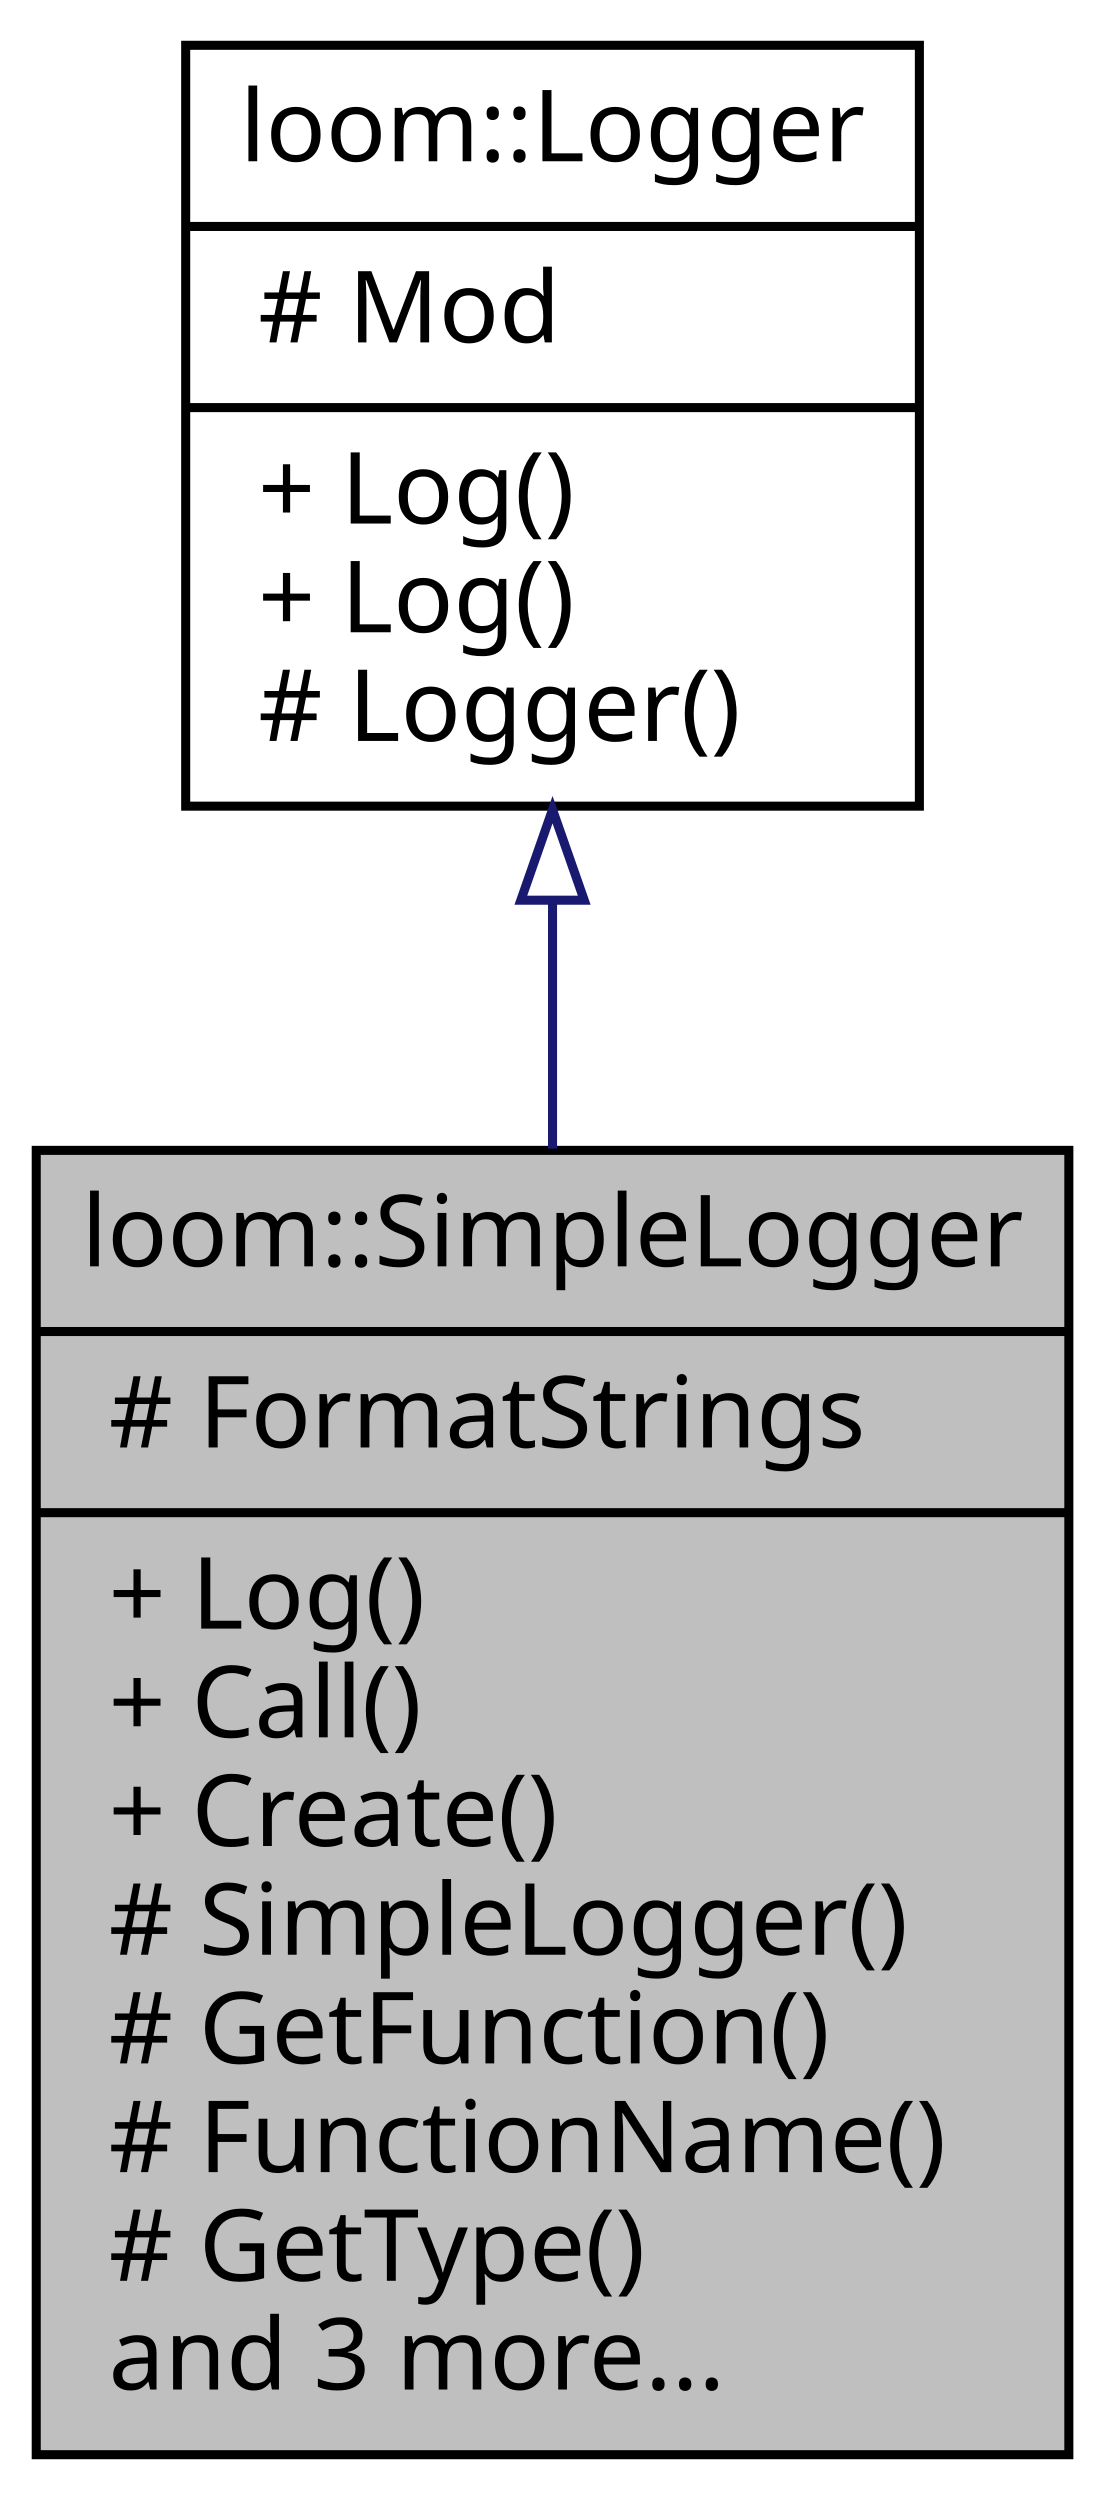
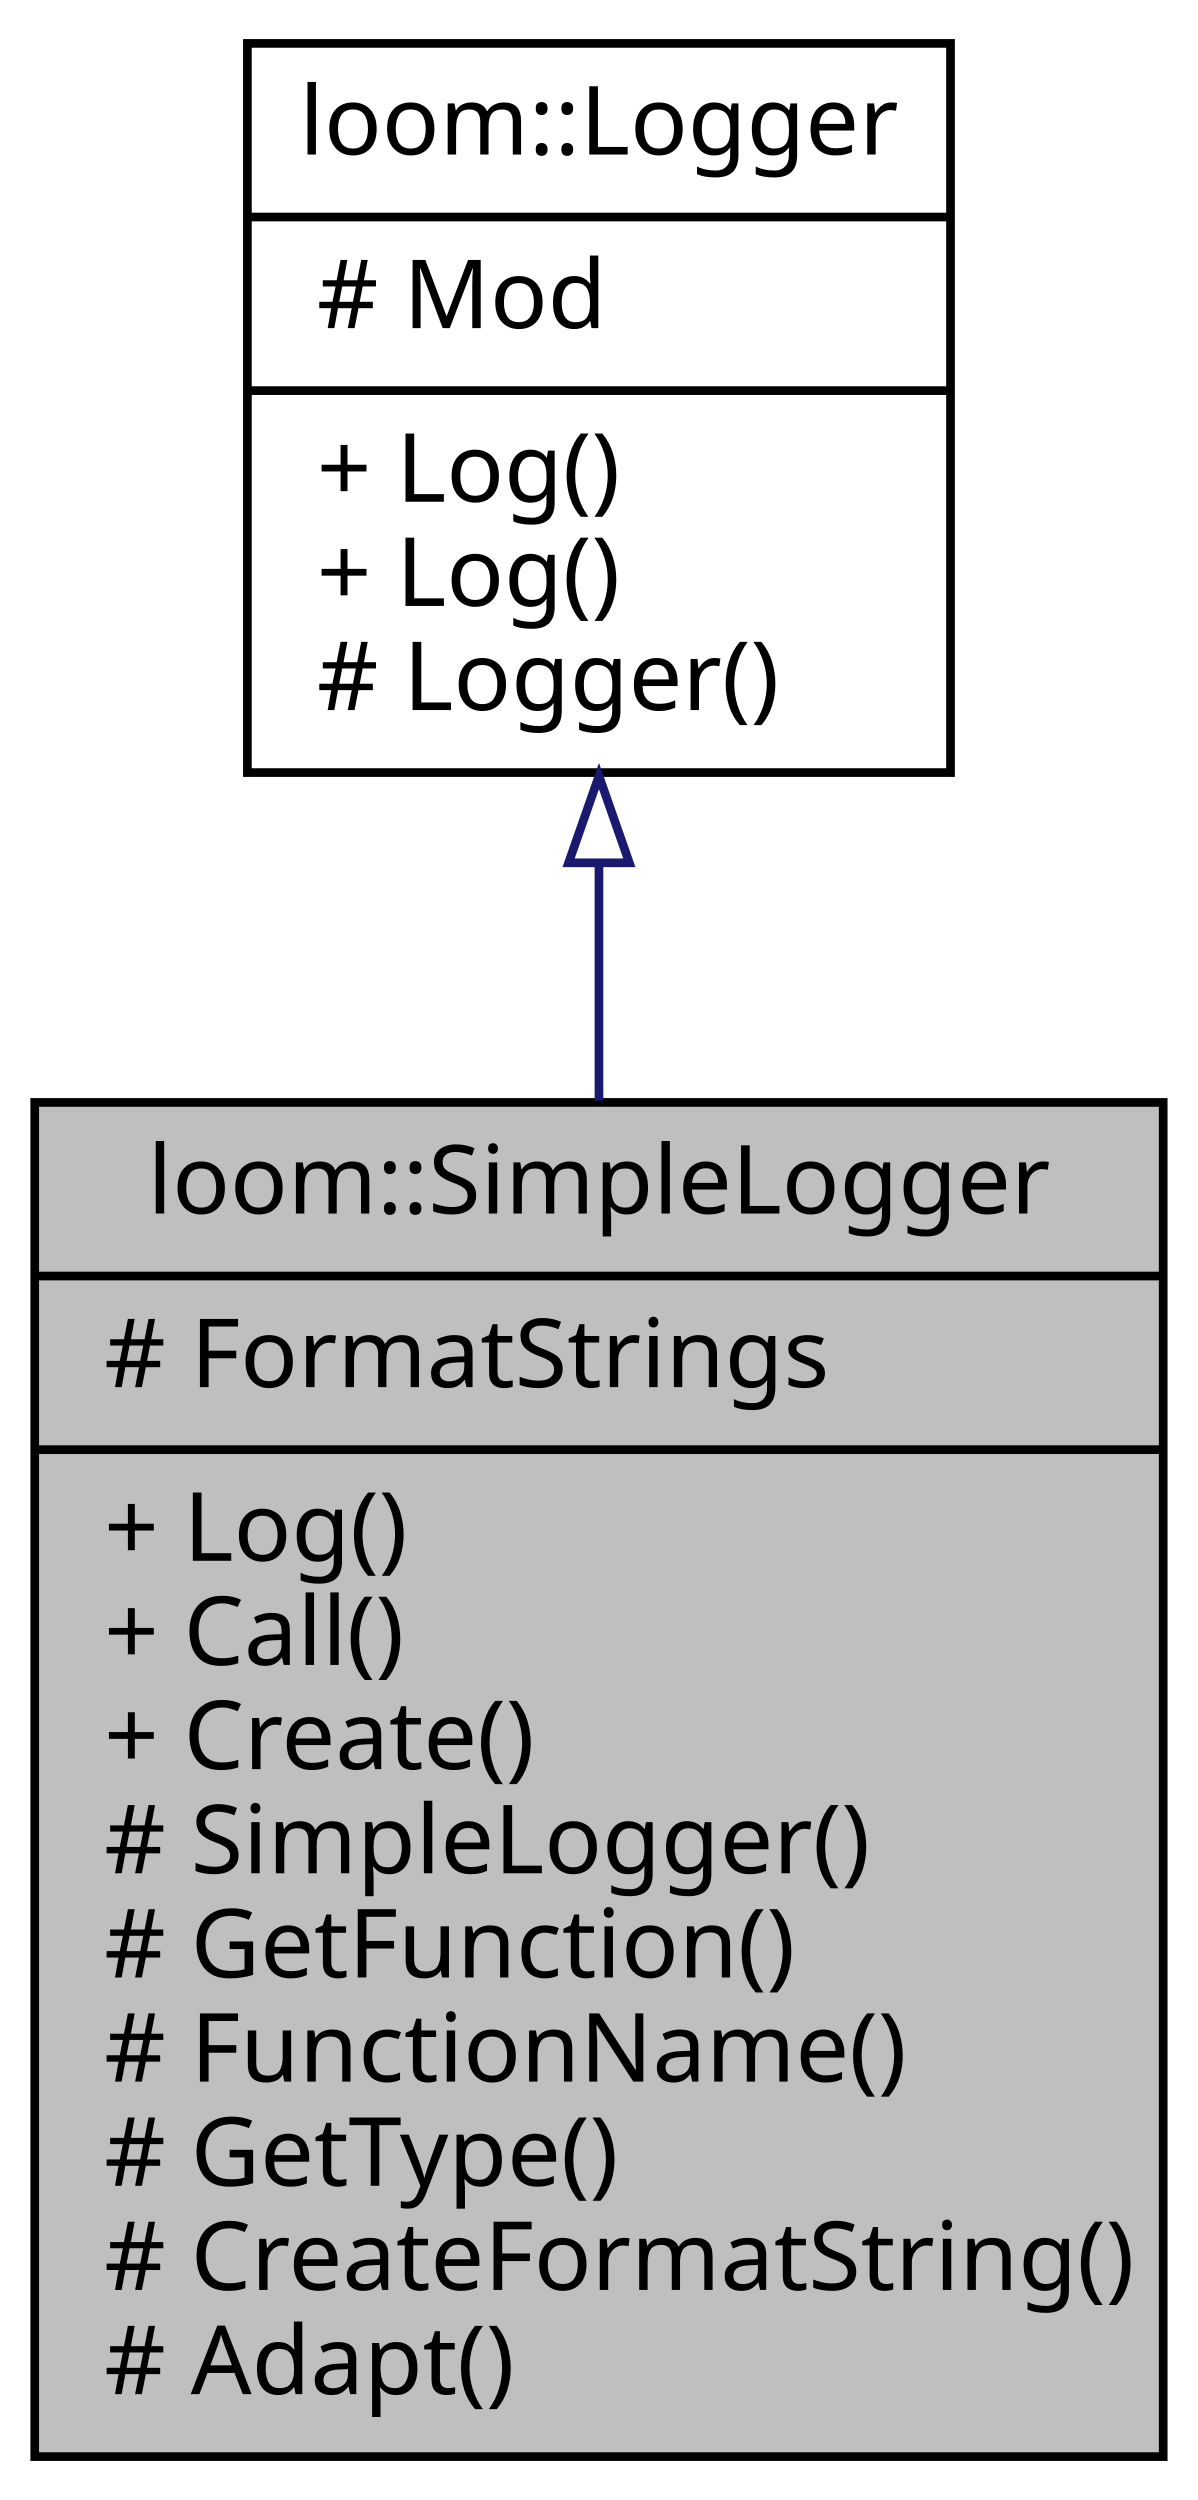
- <svg xmlns="http://www.w3.org/2000/svg" xmlns:xlink="http://www.w3.org/1999/xlink" width="122pt" height="276pt" viewBox="0.00 0.00 122.00 276.00">
-   <g id="graph0" class="graph" transform="scale(1 1) rotate(0) translate(4 272)">
+ <svg xmlns="http://www.w3.org/2000/svg" xmlns:xlink="http://www.w3.org/1999/xlink" width="138pt" height="288pt" viewBox="0.00 0.00 138.00 288.00">
+   <g id="graph0" class="graph" transform="scale(1 1) rotate(0) translate(4 284)">
    <g id="node1" class="node">
-       <polygon fill="#bfbfbf" stroke="black" points="0,-1 0,-145 114,-145 114,-1 0,-1" />
-       <text text-anchor="middle" x="57" y="-132.2" font-family="Avenir-Book" font-size="11.00">loom::SimpleLogger</text>
-       <polyline fill="none" stroke="black" points="0,-125 114,-125 " />
-       <text text-anchor="start" x="8" y="-112.2" font-family="Avenir-Book" font-size="11.00"># FormatStrings</text>
-       <polyline fill="none" stroke="black" points="0,-105 114,-105 " />
-       <text text-anchor="start" x="8" y="-92.2" font-family="Avenir-Book" font-size="11.00">+ Log()</text>
-       <text text-anchor="start" x="8" y="-80.2" font-family="Avenir-Book" font-size="11.00">+ Call()</text>
-       <text text-anchor="start" x="8" y="-68.2" font-family="Avenir-Book" font-size="11.00">+ Create()</text>
-       <text text-anchor="start" x="8" y="-56.2" font-family="Avenir-Book" font-size="11.00"># SimpleLogger()</text>
-       <text text-anchor="start" x="8" y="-44.2" font-family="Avenir-Book" font-size="11.00"># GetFunction()</text>
-       <text text-anchor="start" x="8" y="-32.2" font-family="Avenir-Book" font-size="11.00"># FunctionName()</text>
-       <text text-anchor="start" x="8" y="-20.2" font-family="Avenir-Book" font-size="11.00"># GetType()</text>
-       <text text-anchor="start" x="8" y="-8.2" font-family="Avenir-Book" font-size="11.00">and 3 more...</text>
+       <polygon fill="#bfbfbf" stroke="black" points="0,-1 0,-157 130,-157 130,-1 0,-1" />
+       <text text-anchor="middle" x="65" y="-144.2" font-family="Avenir-Book" font-size="11.00">loom::SimpleLogger</text>
+       <polyline fill="none" stroke="black" points="0,-137 130,-137 " />
+       <text text-anchor="start" x="8" y="-124.2" font-family="Avenir-Book" font-size="11.00"># FormatStrings</text>
+       <polyline fill="none" stroke="black" points="0,-117 130,-117 " />
+       <text text-anchor="start" x="8" y="-104.2" font-family="Avenir-Book" font-size="11.00">+ Log()</text>
+       <text text-anchor="start" x="8" y="-92.2" font-family="Avenir-Book" font-size="11.00">+ Call()</text>
+       <text text-anchor="start" x="8" y="-80.2" font-family="Avenir-Book" font-size="11.00">+ Create()</text>
+       <text text-anchor="start" x="8" y="-68.2" font-family="Avenir-Book" font-size="11.00"># SimpleLogger()</text>
+       <text text-anchor="start" x="8" y="-56.2" font-family="Avenir-Book" font-size="11.00"># GetFunction()</text>
+       <text text-anchor="start" x="8" y="-44.2" font-family="Avenir-Book" font-size="11.00"># FunctionName()</text>
+       <text text-anchor="start" x="8" y="-32.2" font-family="Avenir-Book" font-size="11.00"># GetType()</text>
+       <text text-anchor="start" x="8" y="-20.2" font-family="Avenir-Book" font-size="11.00"># CreateFormatString()</text>
+       <text text-anchor="start" x="8" y="-8.2" font-family="Avenir-Book" font-size="11.00"># Adapt()</text>
    </g>
    <g id="node2" class="node">
      <g id="a_node2">
        <a xlink:href="classloom_1_1_logger.html" target="_top" xlink:title="Something that can be used to log events, e.g., printf or libxo. ">
-           <polygon fill="none" stroke="black" points="16.5,-183 16.5,-267 97.5,-267 97.5,-183 16.5,-183" />
-           <text text-anchor="middle" x="57" y="-254.2" font-family="Avenir-Book" font-size="11.00">loom::Logger</text>
-           <polyline fill="none" stroke="black" points="16.5,-247 97.5,-247 " />
-           <text text-anchor="start" x="24.5" y="-234.2" font-family="Avenir-Book" font-size="11.00"># Mod</text>
-           <polyline fill="none" stroke="black" points="16.5,-227 97.5,-227 " />
-           <text text-anchor="start" x="24.5" y="-214.2" font-family="Avenir-Book" font-size="11.00">+ Log()</text>
-           <text text-anchor="start" x="24.5" y="-202.2" font-family="Avenir-Book" font-size="11.00">+ Log()</text>
-           <text text-anchor="start" x="24.5" y="-190.2" font-family="Avenir-Book" font-size="11.00"># Logger()</text>
+           <polygon fill="none" stroke="black" points="24.5,-195 24.5,-279 105.5,-279 105.5,-195 24.5,-195" />
+           <text text-anchor="middle" x="65" y="-266.2" font-family="Avenir-Book" font-size="11.00">loom::Logger</text>
+           <polyline fill="none" stroke="black" points="24.5,-259 105.5,-259 " />
+           <text text-anchor="start" x="32.5" y="-246.2" font-family="Avenir-Book" font-size="11.00"># Mod</text>
+           <polyline fill="none" stroke="black" points="24.5,-239 105.5,-239 " />
+           <text text-anchor="start" x="32.5" y="-226.2" font-family="Avenir-Book" font-size="11.00">+ Log()</text>
+           <text text-anchor="start" x="32.5" y="-214.2" font-family="Avenir-Book" font-size="11.00">+ Log()</text>
+           <text text-anchor="start" x="32.5" y="-202.2" font-family="Avenir-Book" font-size="11.00"># Logger()</text>
        </a>
      </g>
    </g>
    <g id="edge1" class="edge">
-       <path fill="none" stroke="midnightblue" d="M57,-172.522C57,-163.707 57,-154.409 57,-145.189" />
-       <polygon fill="none" stroke="midnightblue" points="53.5,-172.615 57,-182.615 60.5,-172.615 53.5,-172.615" />
+       <path fill="none" stroke="midnightblue" d="M65,-184.558C65,-175.774 65,-166.48 65,-157.2" />
+       <polygon fill="none" stroke="midnightblue" points="61.5,-184.604 65,-194.604 68.5,-184.604 61.5,-184.604" />
    </g>
  </g>
</svg>
